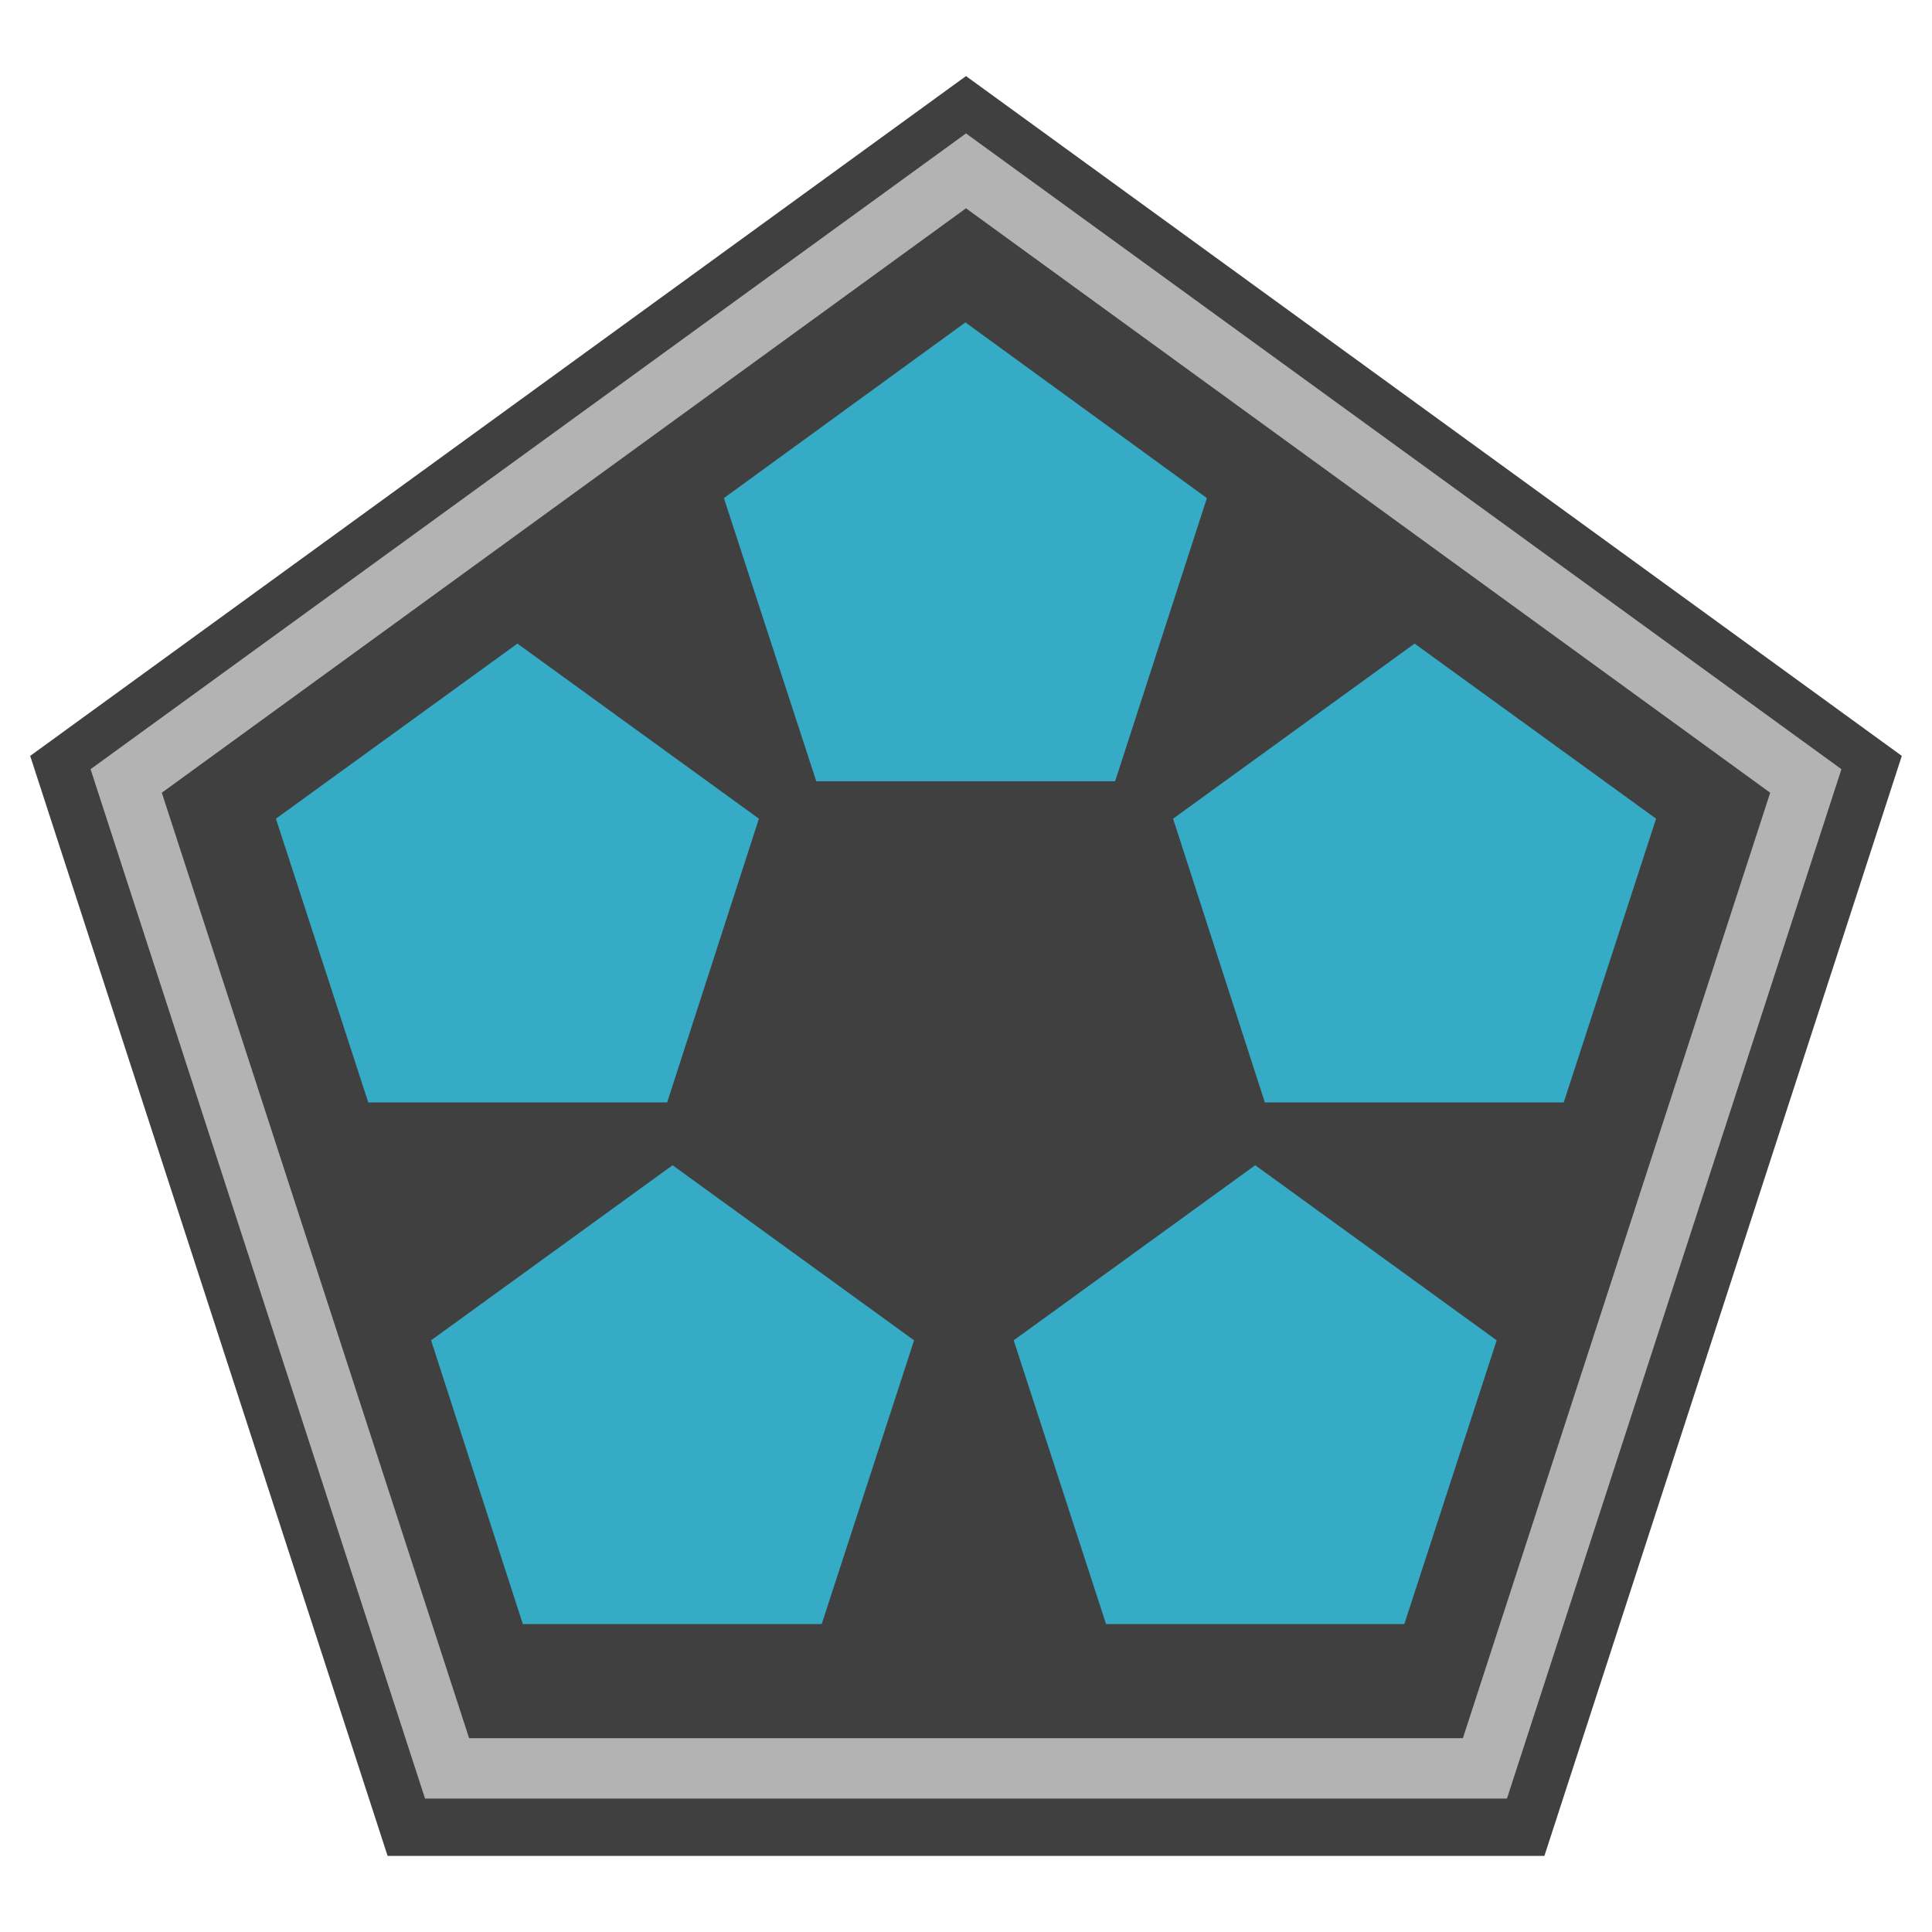
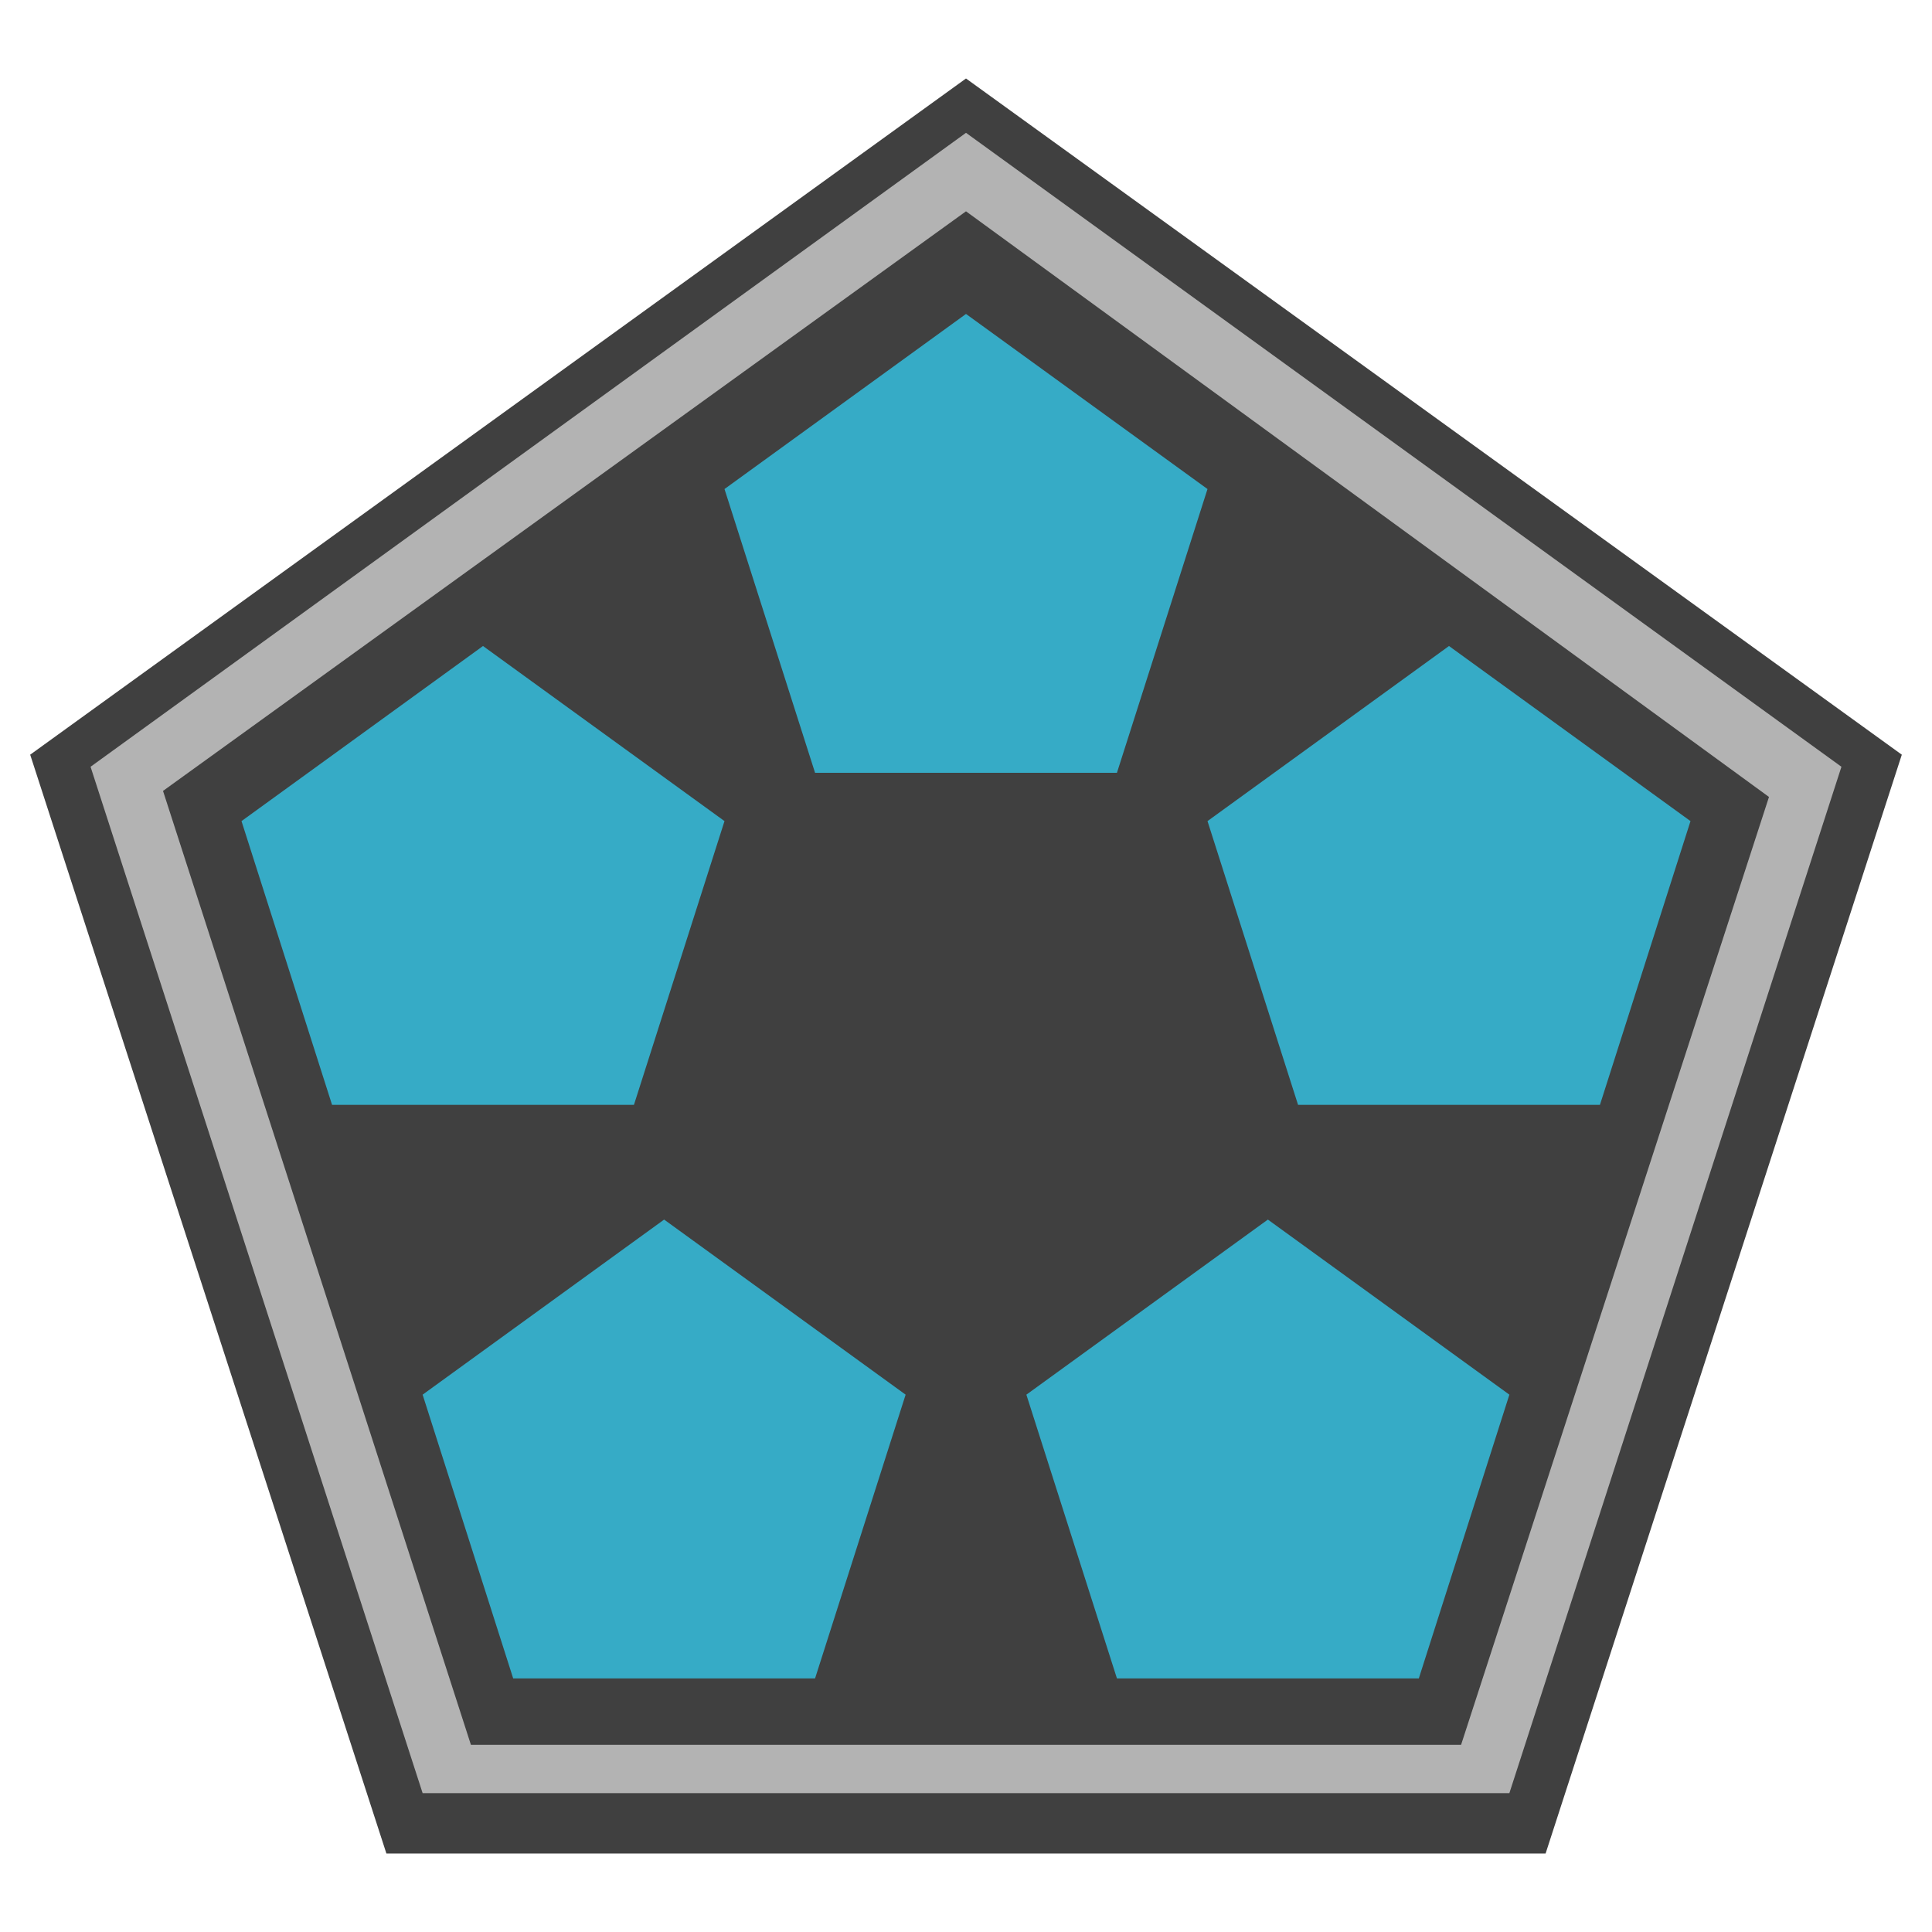
<svg xmlns="http://www.w3.org/2000/svg" version="1.1" id="Ebene_1" x="0px" y="0px" viewBox="0 0 32 32" style="enable-background:new 0 0 32 32;" xml:space="preserve">
  <style type="text/css">
	.st0{opacity:0.75;}
	.st1{fill:#B3B3B3;}
	.st2{fill:#36ABC6;}
</style>
  <g class="st0">
-     <polygon points="16,1.26 0.5,12.52 6.42,30.74 25.58,30.74 31.5,12.52  " />
+     <polygon points="16,1.3 0.5,12.5 6.4,30.7 25.6,30.7 31.5,12.5  " />
  </g>
  <g>
-     <path class="st1" d="M16,3.45l13.32,9.68l-5.09,15.66H7.77L2.68,13.13L16,3.45 M16,2.21L1.5,12.74l5.54,17.05h17.92l5.54-17.05   L16,2.21L16,2.21z" />
+     <path class="st1" d="M16,3.5l13.3,9.7l-5.1,15.7H7.8L2.7,13.1L16,3.5 M16,2.2L1.5,12.7l5.5,17H25l5.5-17L16,2.2L16,2.2z" />
  </g>
  <g>
-     <polygon class="st2" points="15.99,5.34 11.99,8.25 13.52,12.94 18.47,12.94 19.99,8.25  " />
+     <polygon class="st2" points="16,5.2 12,8.1 13.5,12.8 18.5,12.8 20,8.1  " />
  </g>
  <g>
-     <polygon class="st2" points="20.79,19.3 16.79,22.2 18.32,26.9 23.26,26.9 24.79,22.2  " />
+     <polygon class="st2" points="11,20.2 7,23.1 8.5,27.8 13.5,27.8 15,23.1  " />
  </g>
  <g>
-     <polygon class="st2" points="11.14,19.3 7.14,22.2 8.66,26.9 13.61,26.9 15.14,22.2  " />
+     <polygon class="st2" points="21,20.2 17,23.1 18.5,27.8 23.5,27.8 25,23.1  " />
  </g>
  <g>
-     <polygon class="st2" points="23.43,10.66 19.43,13.56 20.95,18.26 25.9,18.26 27.43,13.56  " />
+     <polygon class="st2" points="24,10.7 20,13.6 21.5,18.3 26.5,18.3 28,13.6  " />
  </g>
  <g>
-     <polygon class="st2" points="8.57,10.66 4.57,13.56 6.1,18.26 11.05,18.26 12.57,13.56  " />
+     <polygon class="st2" points="8,10.7 4,13.6 5.5,18.3 10.5,18.3 12,13.6  " />
  </g>
</svg>
